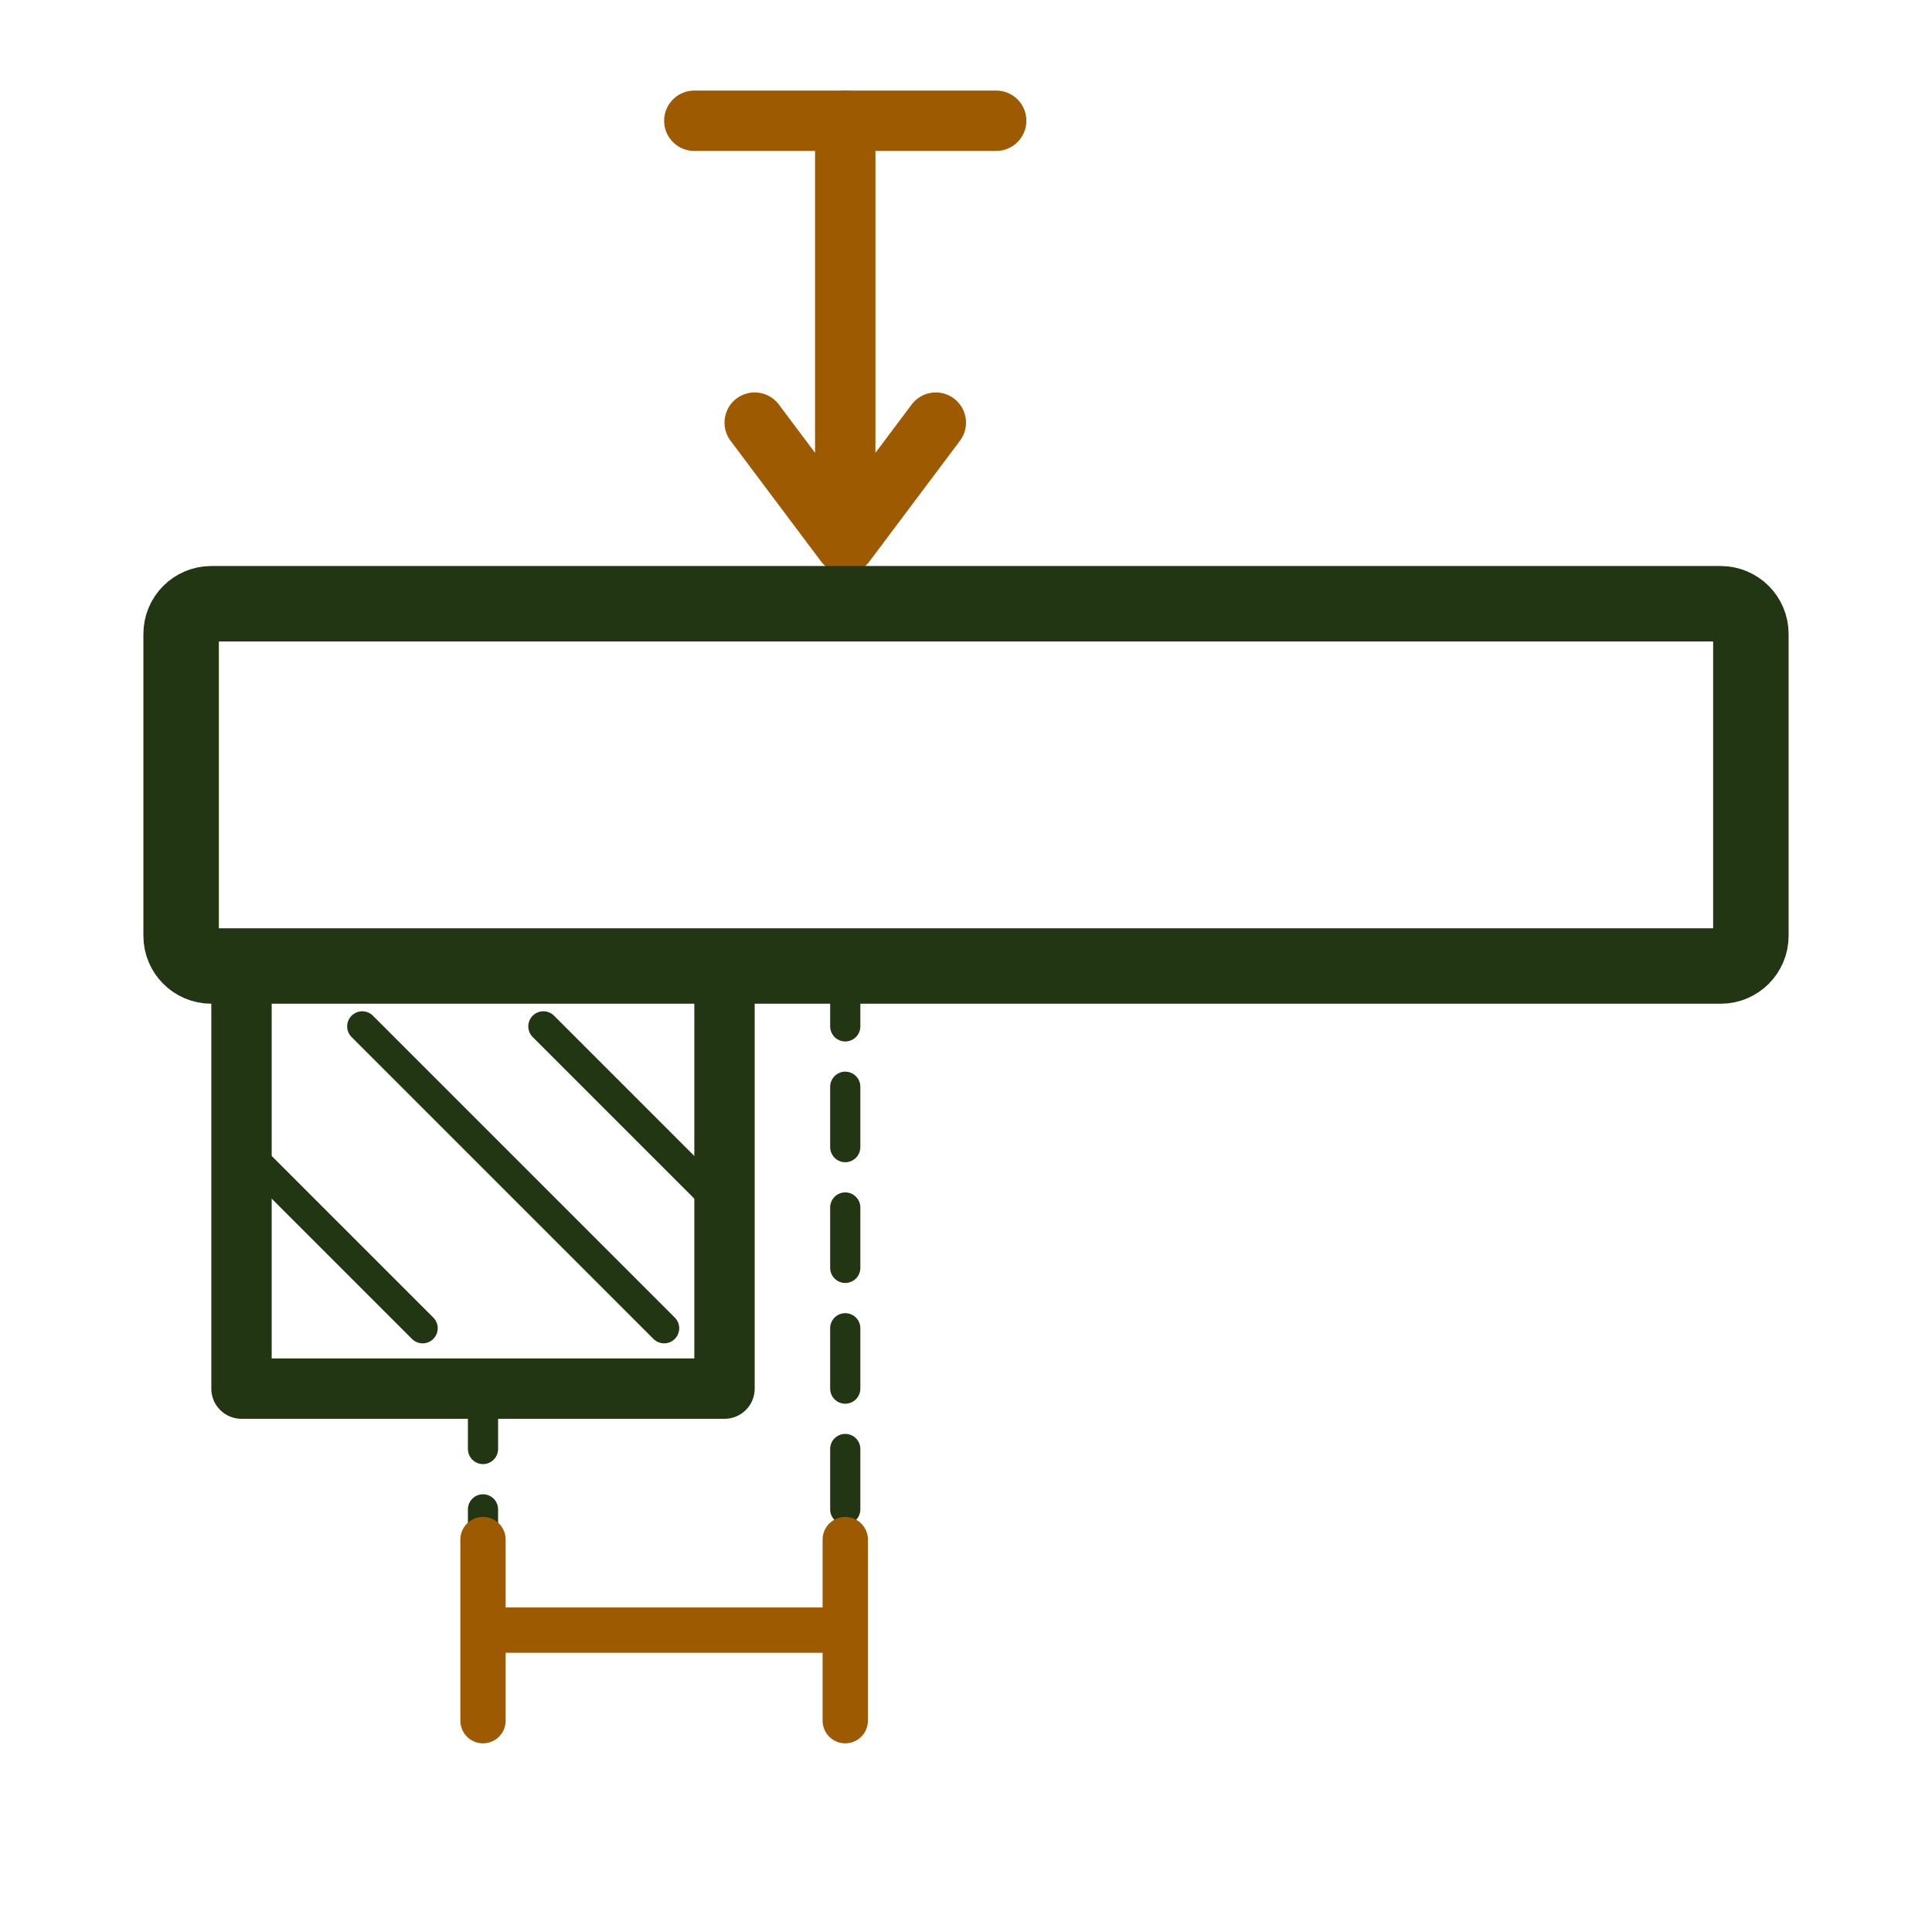
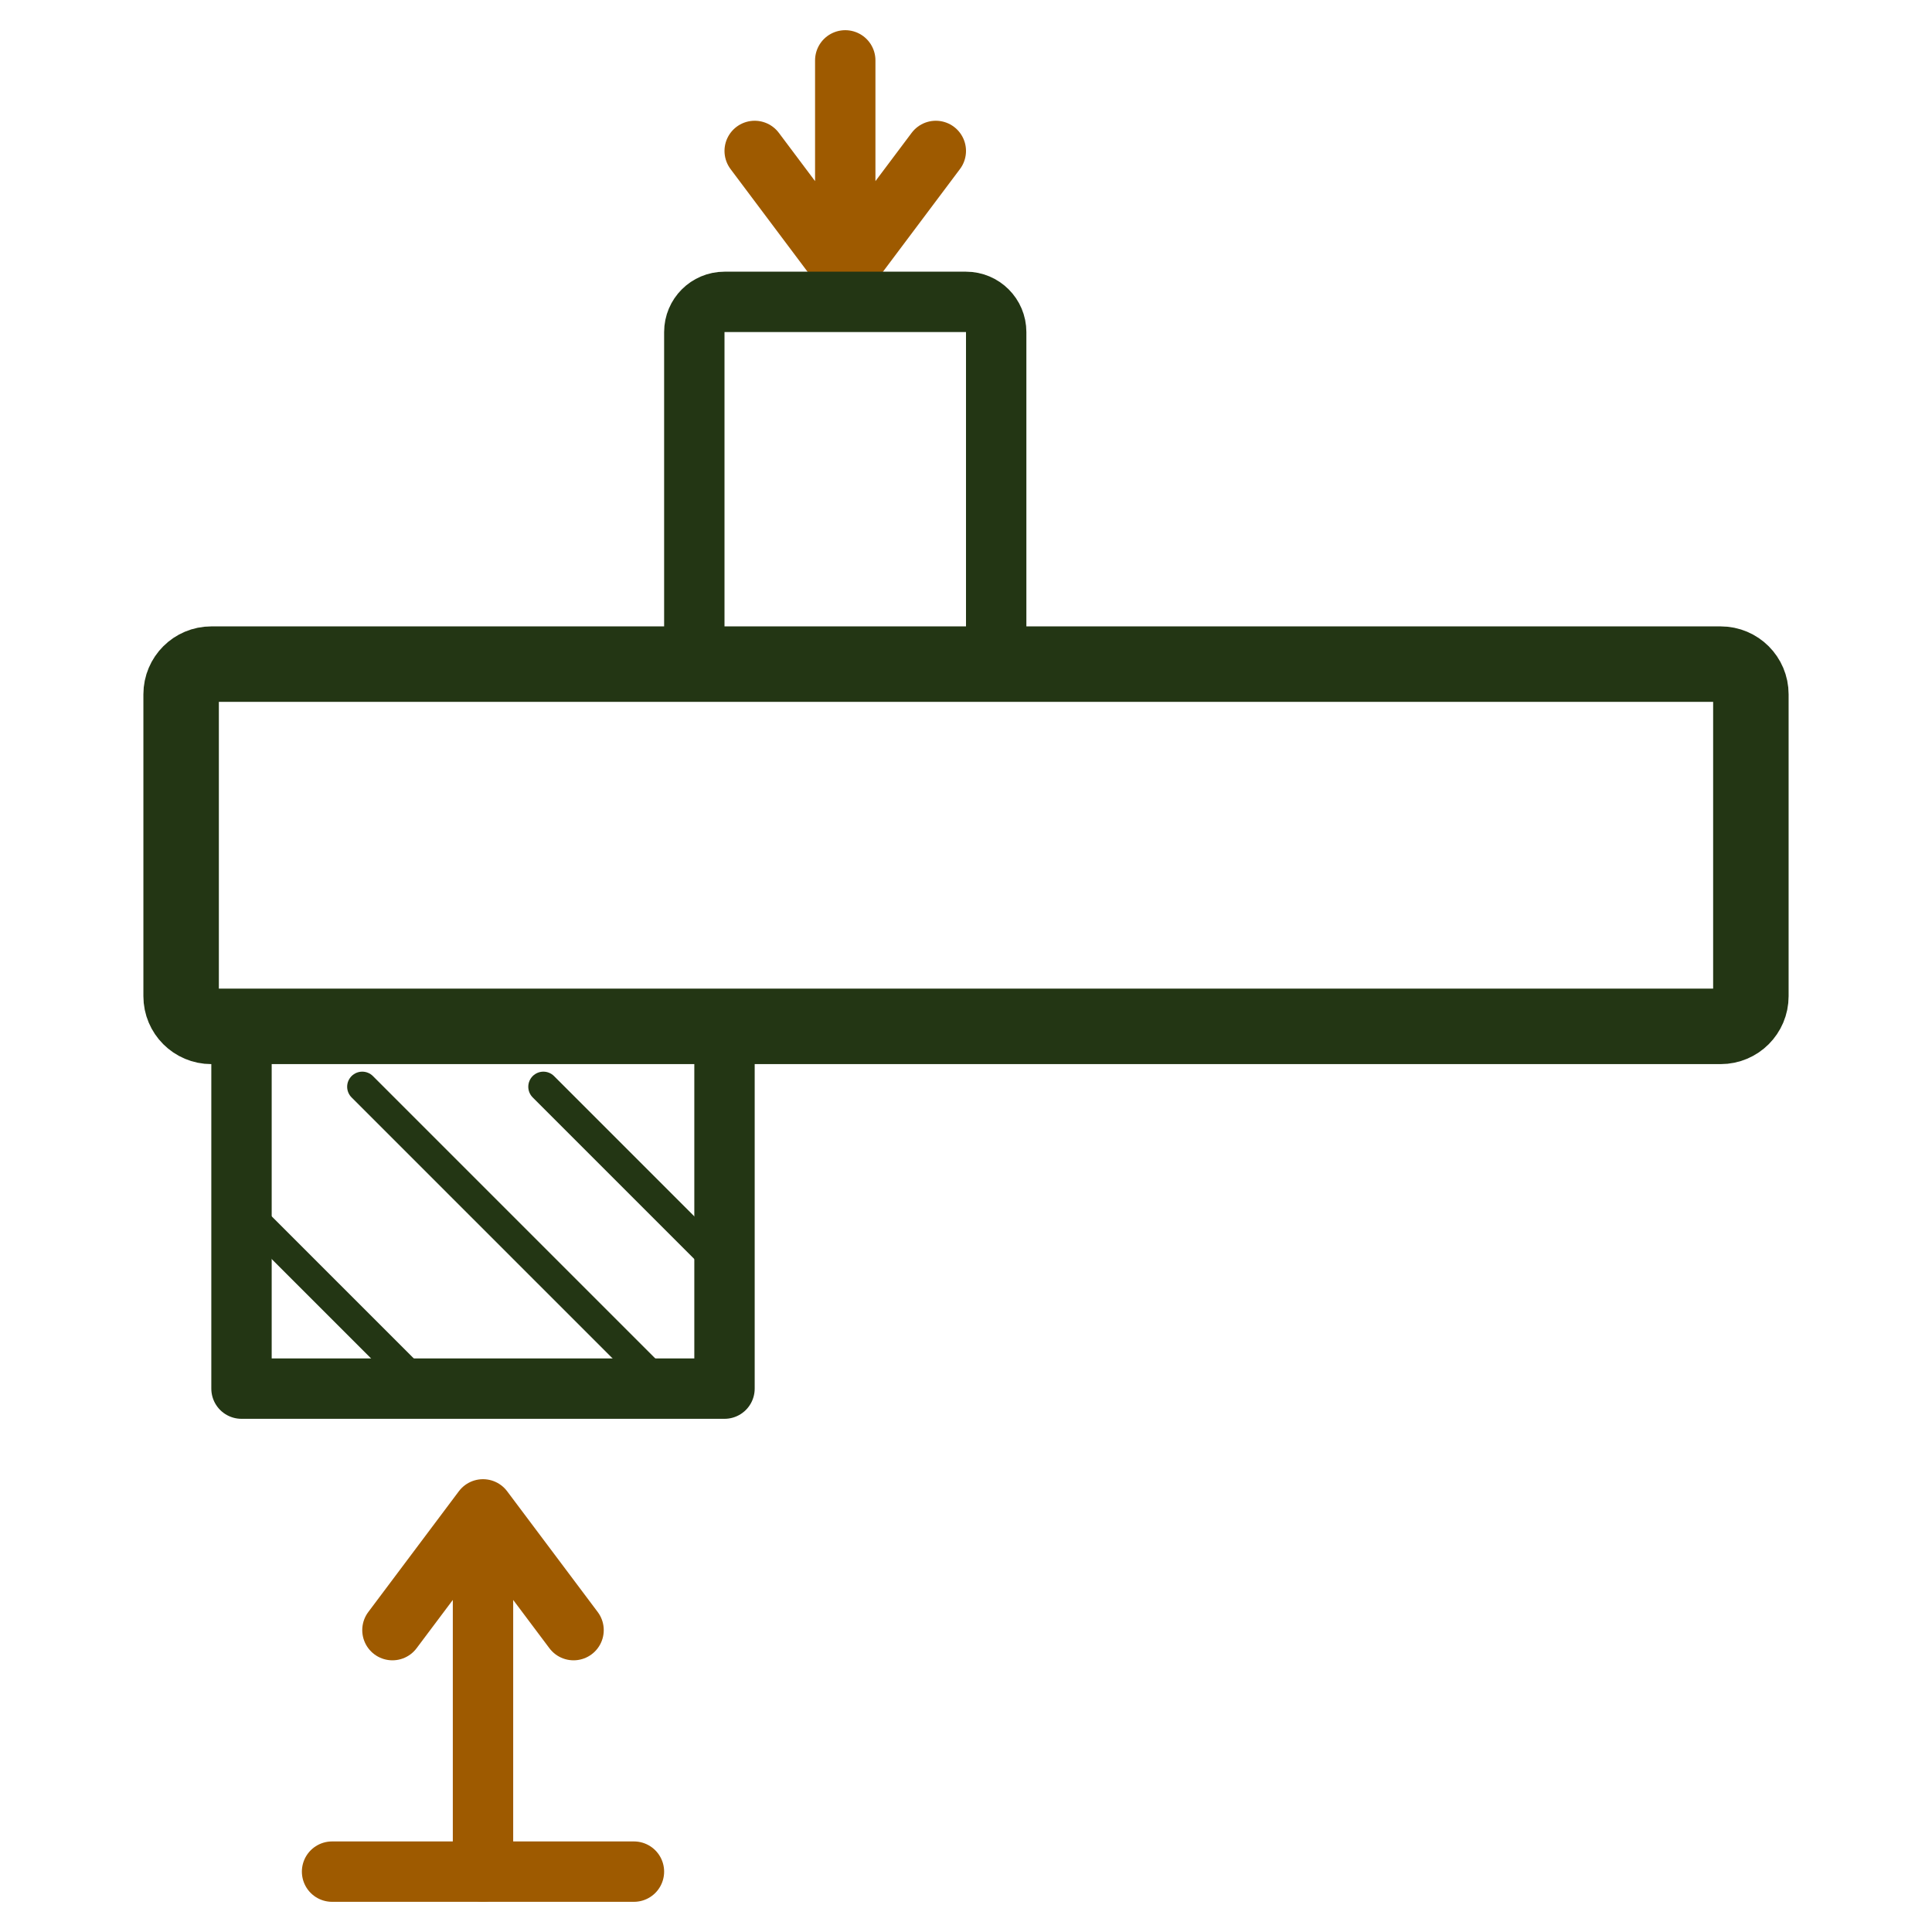
<svg xmlns="http://www.w3.org/2000/svg" viewBox="0 0 64 64" fill="none" stroke-linecap="round" stroke-linejoin="round">
-   <path d="M28 4 V18 M25 14 L28 18 L31 14" stroke="#9E5A00" stroke-width="2" />
-   <path d="M23 4 H33" stroke="#9E5A00" stroke-width="2" />
-   <rect x="6" y="20" width="52" height="12" rx="1" stroke="#233614" stroke-width="2.5" />
-   <rect x="8" y="32" width="16" height="14" stroke="#233614" stroke-width="2" />
-   <path d="M8 38 L14 44 M12 34 L22 44 M18 34 L24 40" stroke="#233614" stroke-width="1" />
-   <path d="M16 46 V54 M28 32 V54" stroke="#233614" stroke-width="1" stroke-dasharray="2 2" />
-   <path d="M16 54 H28 M16 51 V57 M28 51 V57" stroke="#9E5A00" stroke-width="1.5" />
+   <path d="M28 2 V9 M25 5 L28 9 L31 5" stroke="#9E5A00" stroke-width="2" />
+   <rect x="23" y="10" width="10" height="12" rx="1" stroke="#233614" stroke-width="2" />
+   <rect x="6" y="22" width="52" height="12" rx="1" stroke="#233614" stroke-width="2.5" />
+   <rect x="8" y="34" width="16" height="12" stroke="#233614" stroke-width="2" />
+   <path d="M8 40 L14 46 M12 36 L22 46 M18 36 L24 42" stroke="#233614" stroke-width="1" />
+   <path d="M16 62 V50 M13 54 L16 50 L19 54" stroke="#9E5A00" stroke-width="2" />
+   <path d="M11 62 H21" stroke="#9E5A00" stroke-width="2" />
</svg>
